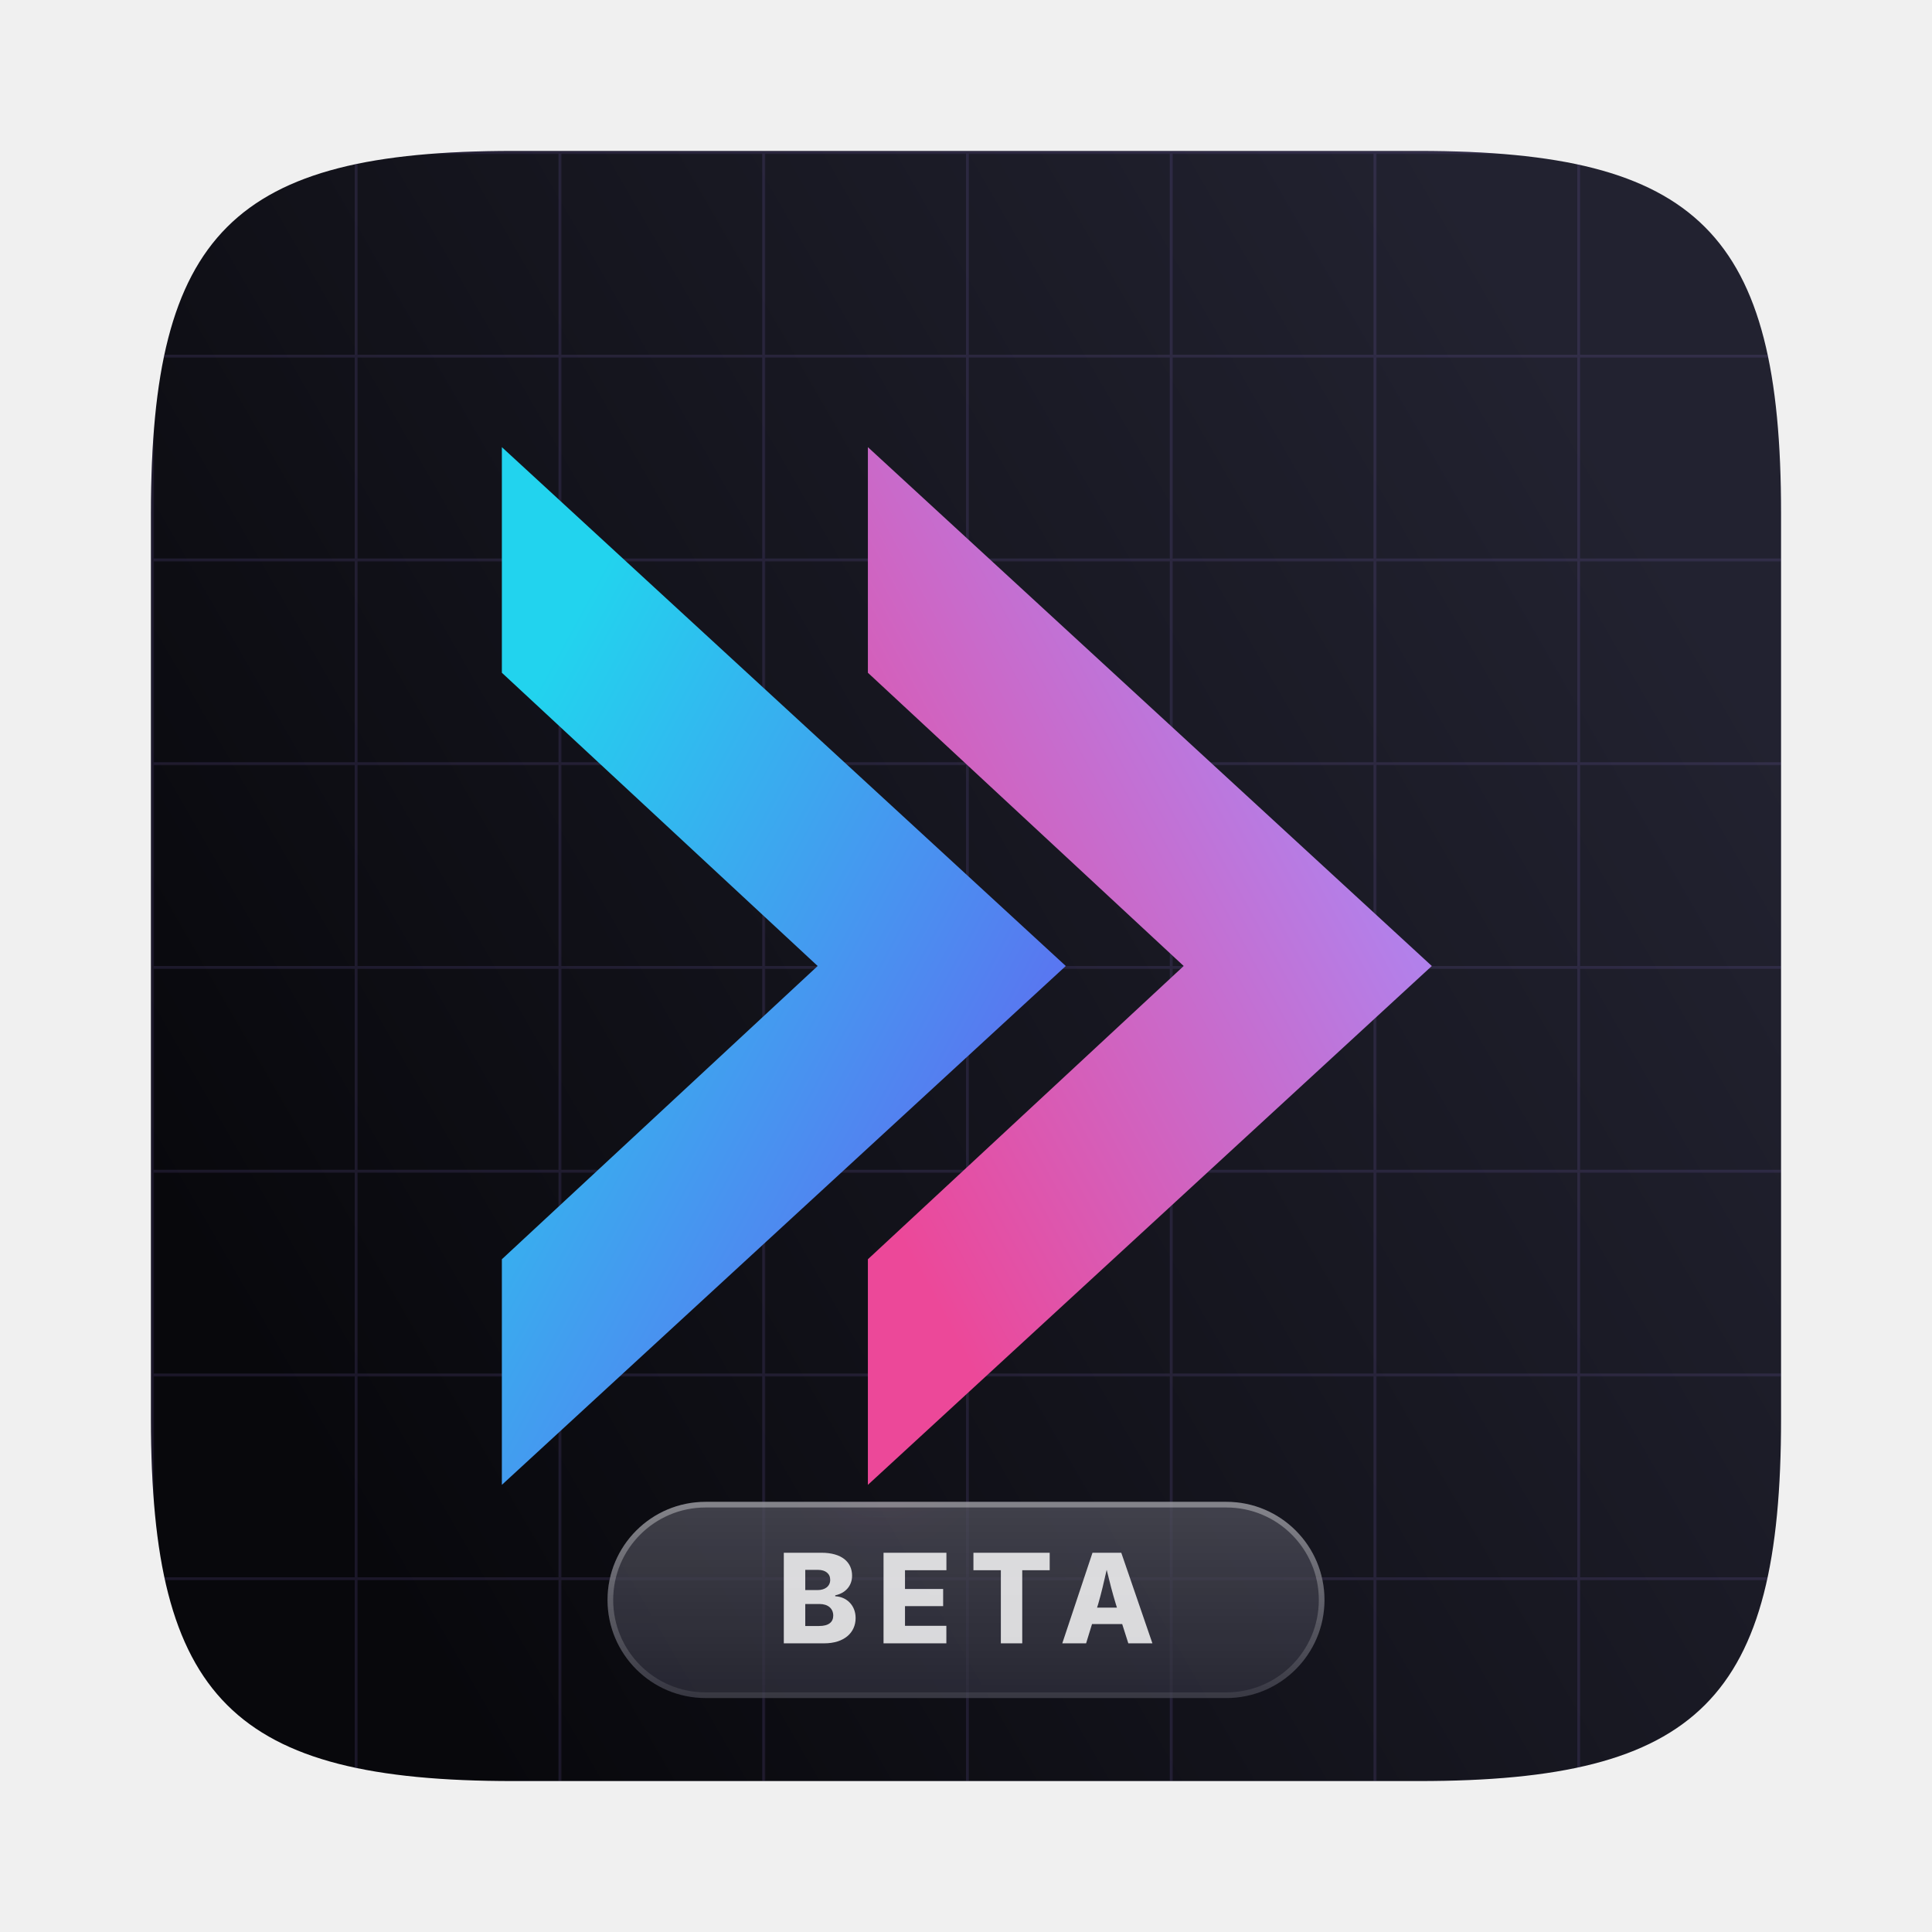
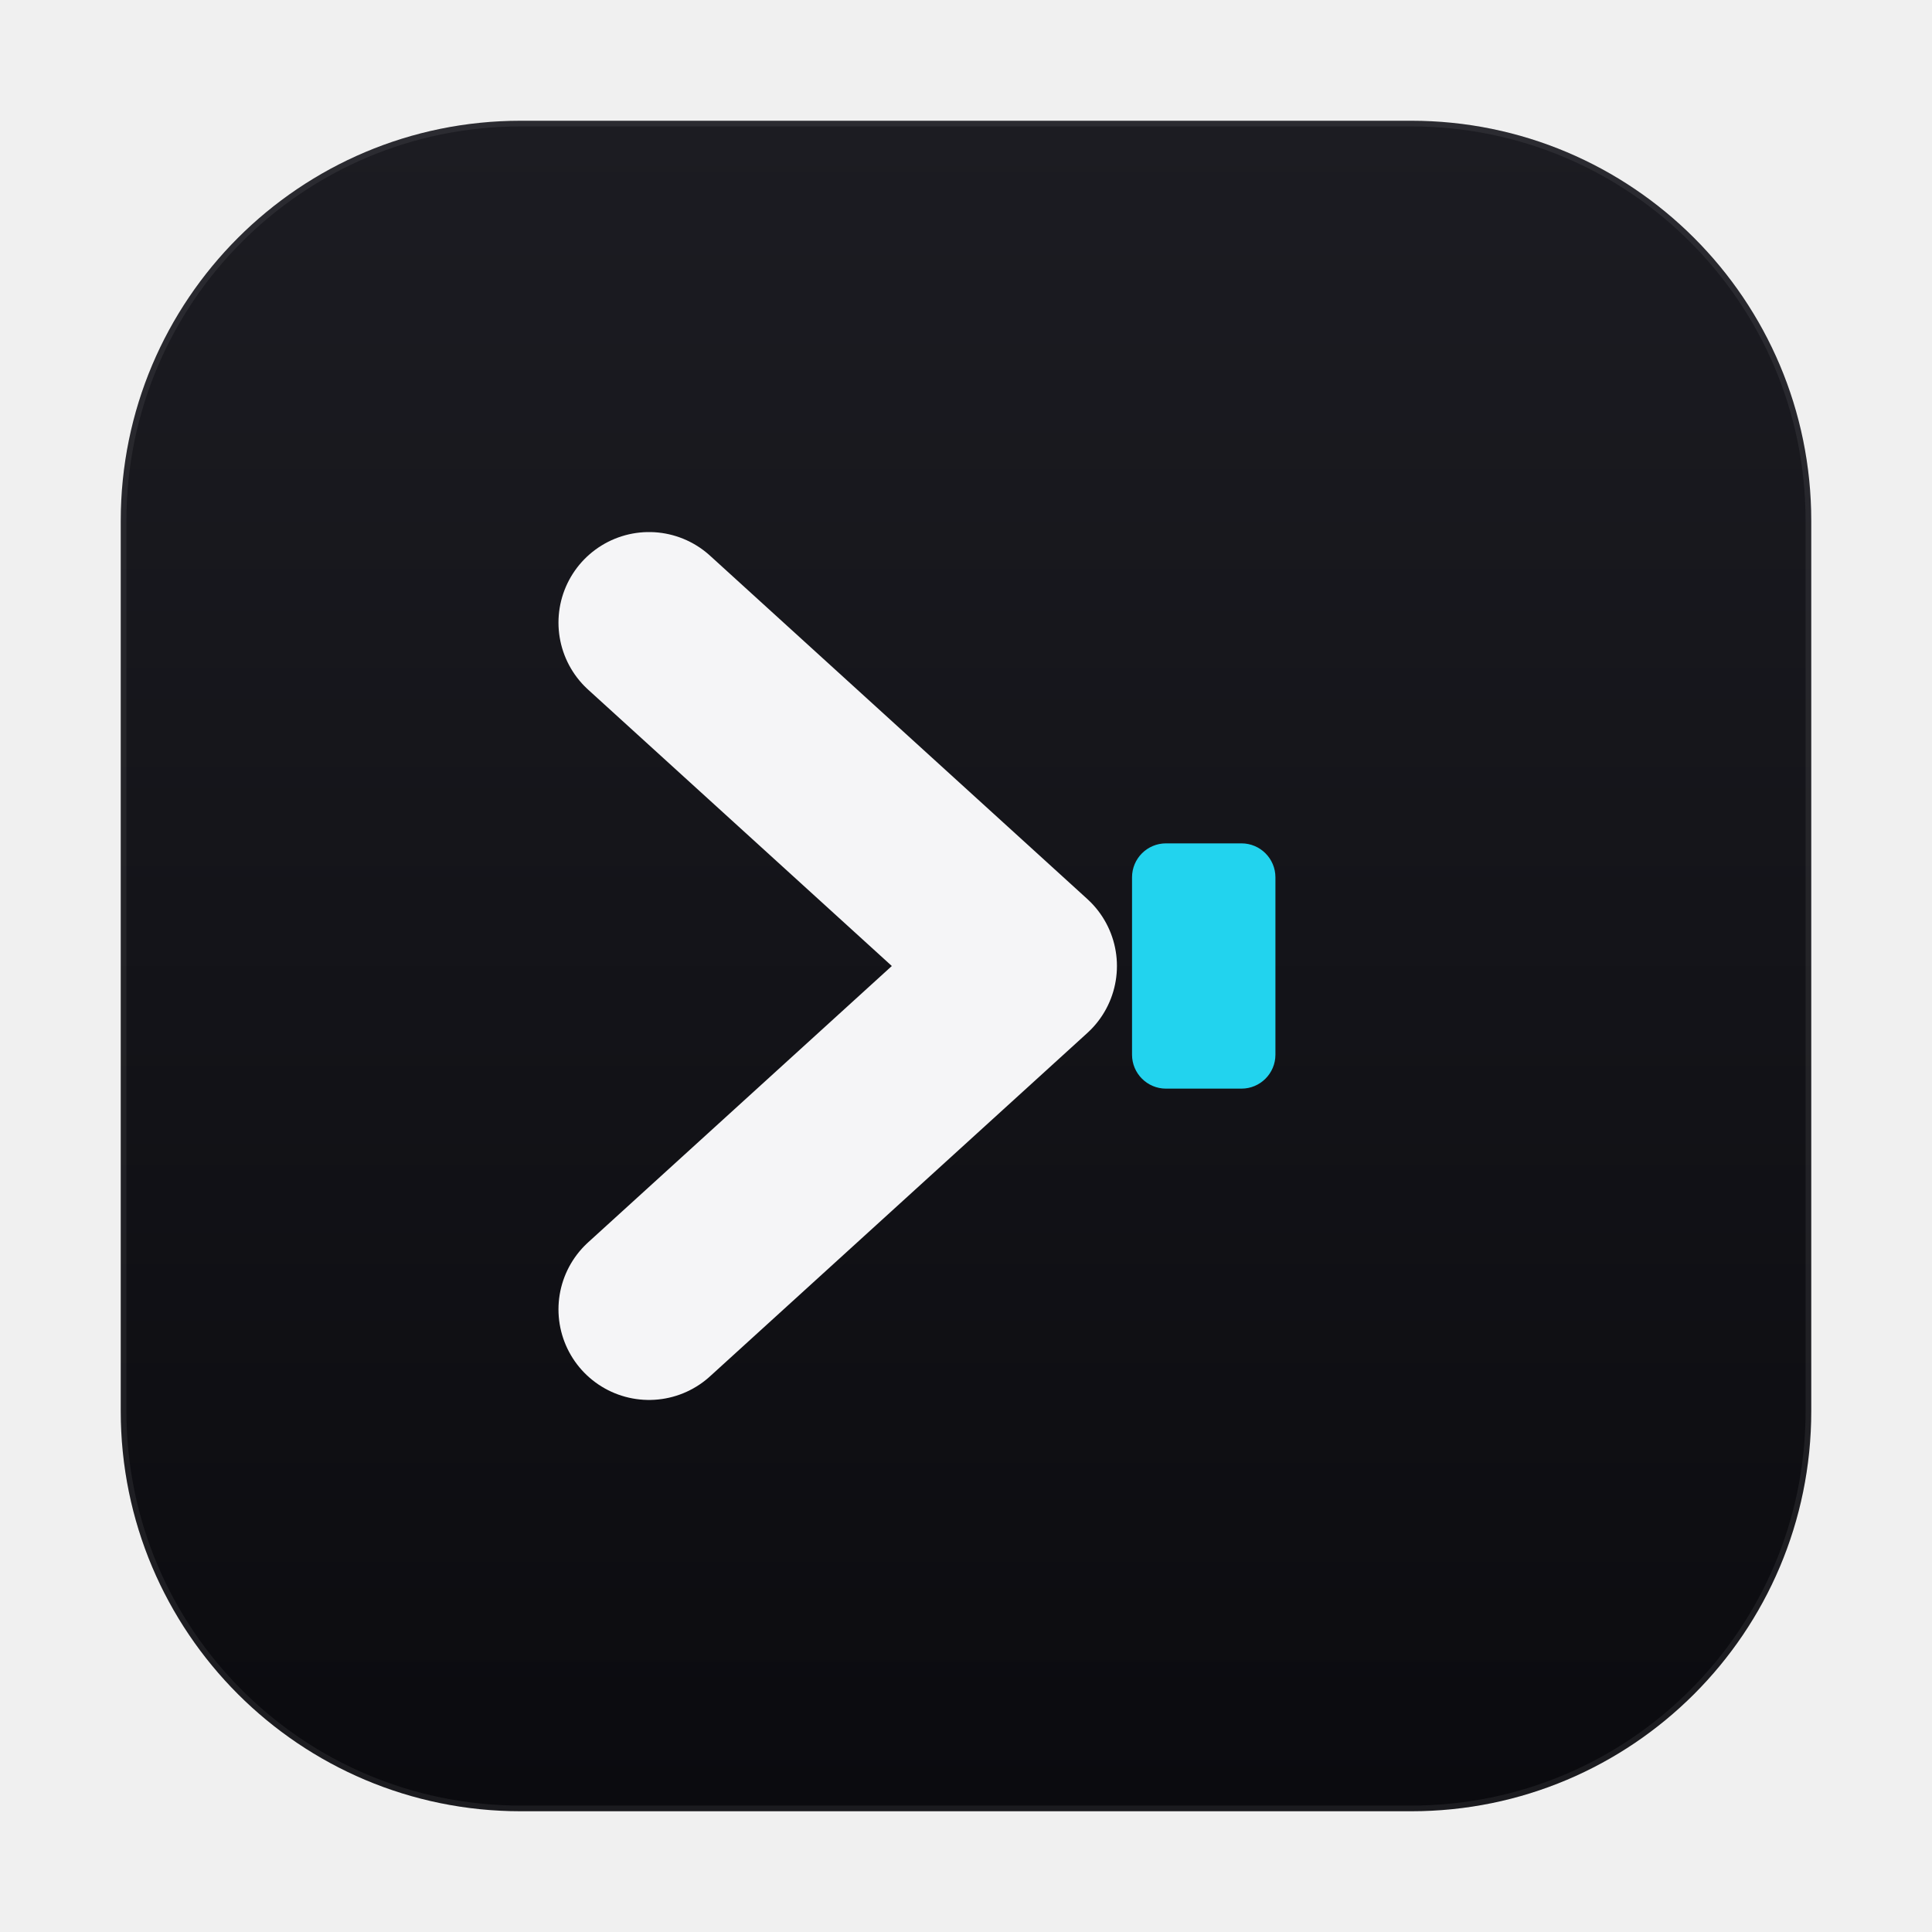
<svg xmlns="http://www.w3.org/2000/svg" width="1024" height="1024" viewBox="0 0 1024 1024">
  <defs>
-     <linearGradient id="g-bg" x1="0.933" y1="0.25" x2="0.067" y2="0.75">
-       <stop offset="0" stop-color="#222230" />
-       <stop offset="1" stop-color="#08080C" />
+     <linearGradient id="m-bg" x1="0" y1="0" x2="0" y2="1">
+       <stop offset="0" stop-color="#1C1C22" />
+       <stop offset="1" stop-color="#0B0B0F" />
    </linearGradient>
-     <linearGradient id="g-c1" x1="0.146" y1="0.146" x2="0.854" y2="0.854">
-       <stop offset="0" stop-color="#22D3EE" />
-       <stop offset="1" stop-color="#6366F1" />
-     </linearGradient>
-     <linearGradient id="g-c2" x1="0.146" y1="0.854" x2="0.854" y2="0.146">
-       <stop offset="0" stop-color="#EC4899" />
-       <stop offset="1" stop-color="#A78BFA" />
-     </linearGradient>
-     <linearGradient id="g-glass" x1="0" y1="0" x2="0" y2="1">
-       <stop offset="0" stop-color="#FFFFFF" stop-opacity=".16" />
-       <stop offset="1" stop-color="#FFFFFF" stop-opacity=".05" />
-     </linearGradient>
-     <linearGradient id="g-edge" x1="0" y1="0" x2="0" y2="1">
-       <stop offset="0" stop-color="#FFFFFF" stop-opacity=".35" />
-       <stop offset="1" stop-color="#FFFFFF" stop-opacity=".08" />
-     </linearGradient>
-     <pattern id="g-grid" width="108" height="108" patternUnits="userSpaceOnUse" x="80" y="80">
-       <path d="M108 0H0V108" fill="none" stroke="#A78BFA" stroke-opacity=".12" stroke-width="3" />
-     </pattern>
-     <clipPath id="g-clip">
-       <path d="M272 80H752C900.4 80 944 123.6 944 272V752C944 900.4 900.4 944 752 944H272C123.6 944 80 900.4 80 752V272C80 123.6 123.6 80 272 80Z" />
-     </clipPath>
-     <clipPath id="g-pill">
-       <rect x="322" y="796" width="380" height="104" rx="52" />
-     </clipPath>
-     <filter id="g-blur" x="-20%" y="-20%" width="140%" height="140%">
-       <feGaussianBlur stdDeviation="18" />
-     </filter>
  </defs>
-   <path d="M272 80H752C900.4 80 944 123.6 944 272V752C944 900.4 900.4 944 752 944H272C123.6 944 80 900.4 80 752V272C80 123.6 123.6 80 272 80Z" fill="url(#g-bg)" />
-   <g clip-path="url(#g-clip)">
-     <rect width="1024" height="1024" fill="url(#g-grid)" />
-   </g>
-   <path d="M266 237L564.89 512L266 787V667.43L433.38 512L266 356.57Z" fill="url(#g-c1)" />
-   <path d="M460 237L758.89 512L460 787V667.43L627.38 512L460 356.57Z" fill="url(#g-c2)" />
-   <g clip-path="url(#g-pill)">
-     <rect x="322" y="796" width="380" height="104" fill="#222230" fill-opacity=".7" />
-     <g filter="url(#g-blur)" opacity=".55">
-       <path d="M266 237L564.89 512L266 787V667.43L433.38 512L266 356.57Z" fill="url(#g-c1)" />
-       <path d="M460 237L758.89 512L460 787V667.43L627.38 512L460 356.57Z" fill="url(#g-c2)" />
-     </g>
-     <rect x="322" y="796" width="380" height="104" fill="url(#g-glass)" />
-   </g>
-   <rect x="323.5" y="797.5" width="377" height="101" rx="50.5" fill="none" stroke="url(#g-edge)" stroke-width="3" />
-   <text x="512" y="871" text-anchor="middle" font-family="-apple-system, 'SF Pro Display', 'Helvetica Neue', sans-serif" font-weight="800" font-size="66" letter-spacing="9" fill="#FFFFFF" fill-opacity=".82">BETA</text>
+   <rect x="64" y="64" width="896" height="896" rx="212" fill="url(#m-bg)" />
+   <rect x="65.5" y="65.5" width="893" height="893" rx="210.5" fill="none" stroke="#FFFFFF" stroke-opacity="0.07" stroke-width="3" />
+   <polyline points="344,330 544,512 344,694" fill="none" stroke="#F5F5F7" stroke-width="96" stroke-linecap="round" stroke-linejoin="round" />
+   <rect x="600" y="447" width="76" height="130" rx="18" fill="#22D3EE" />
</svg>
